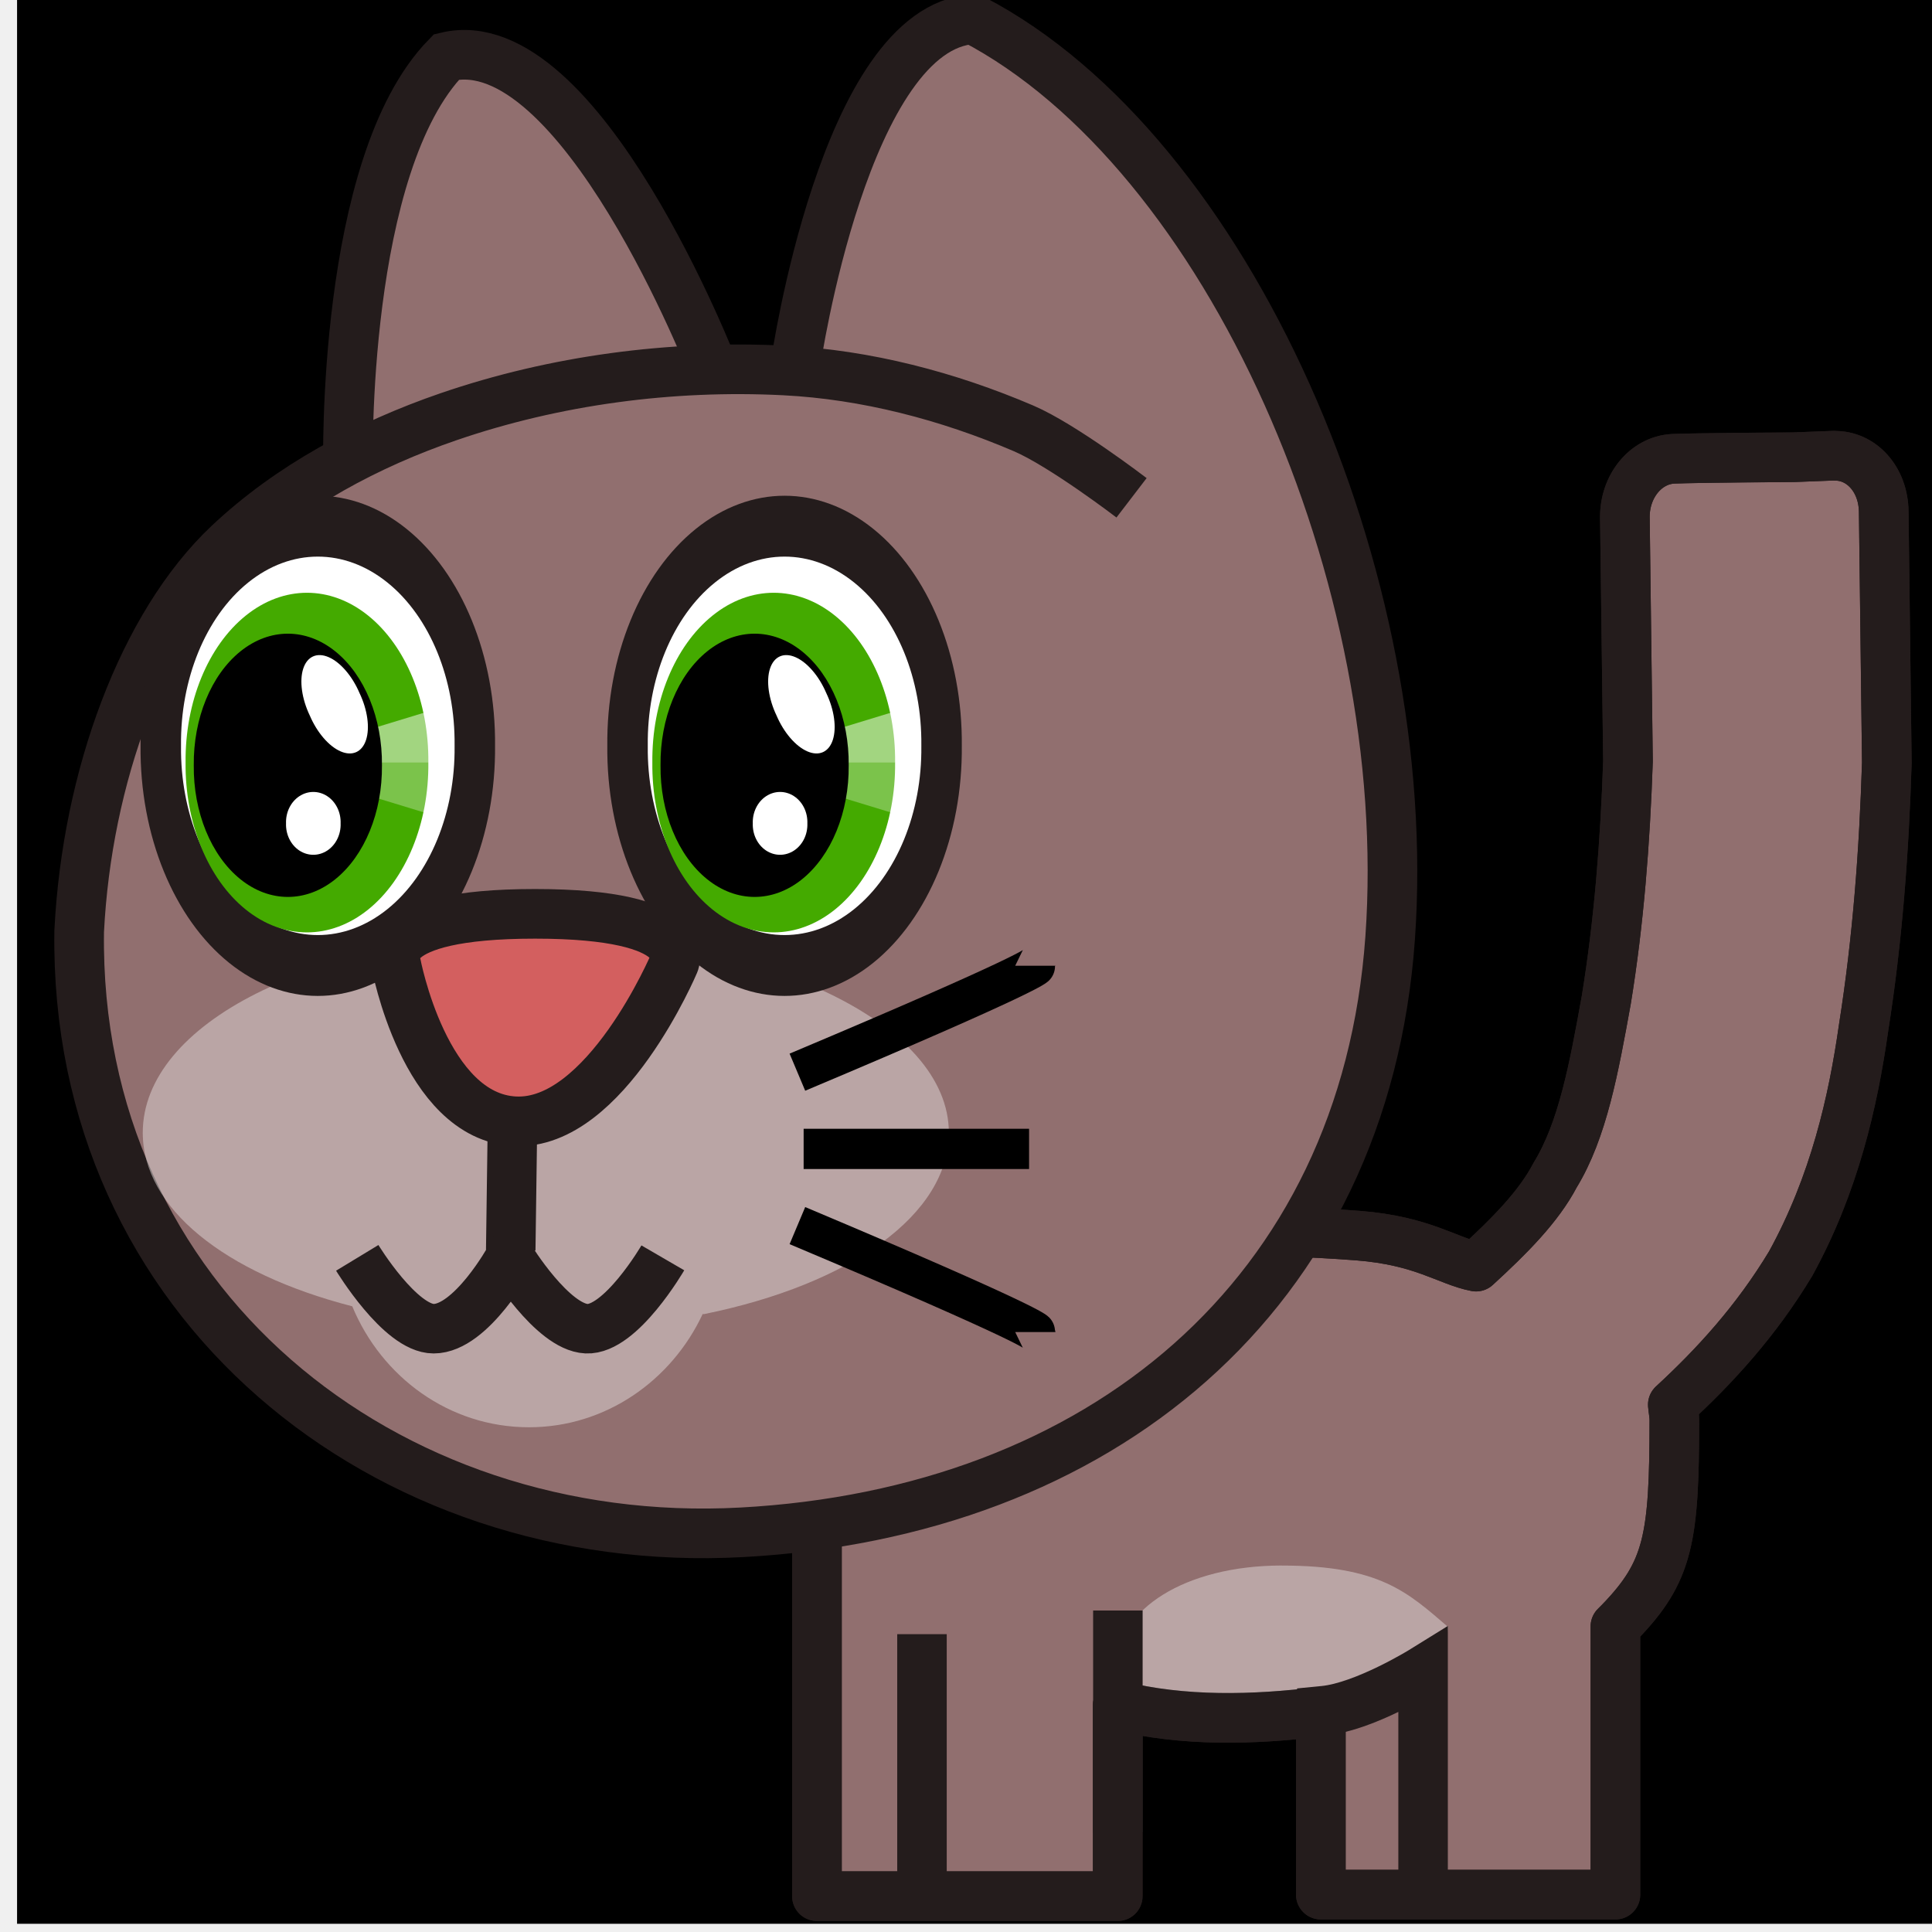
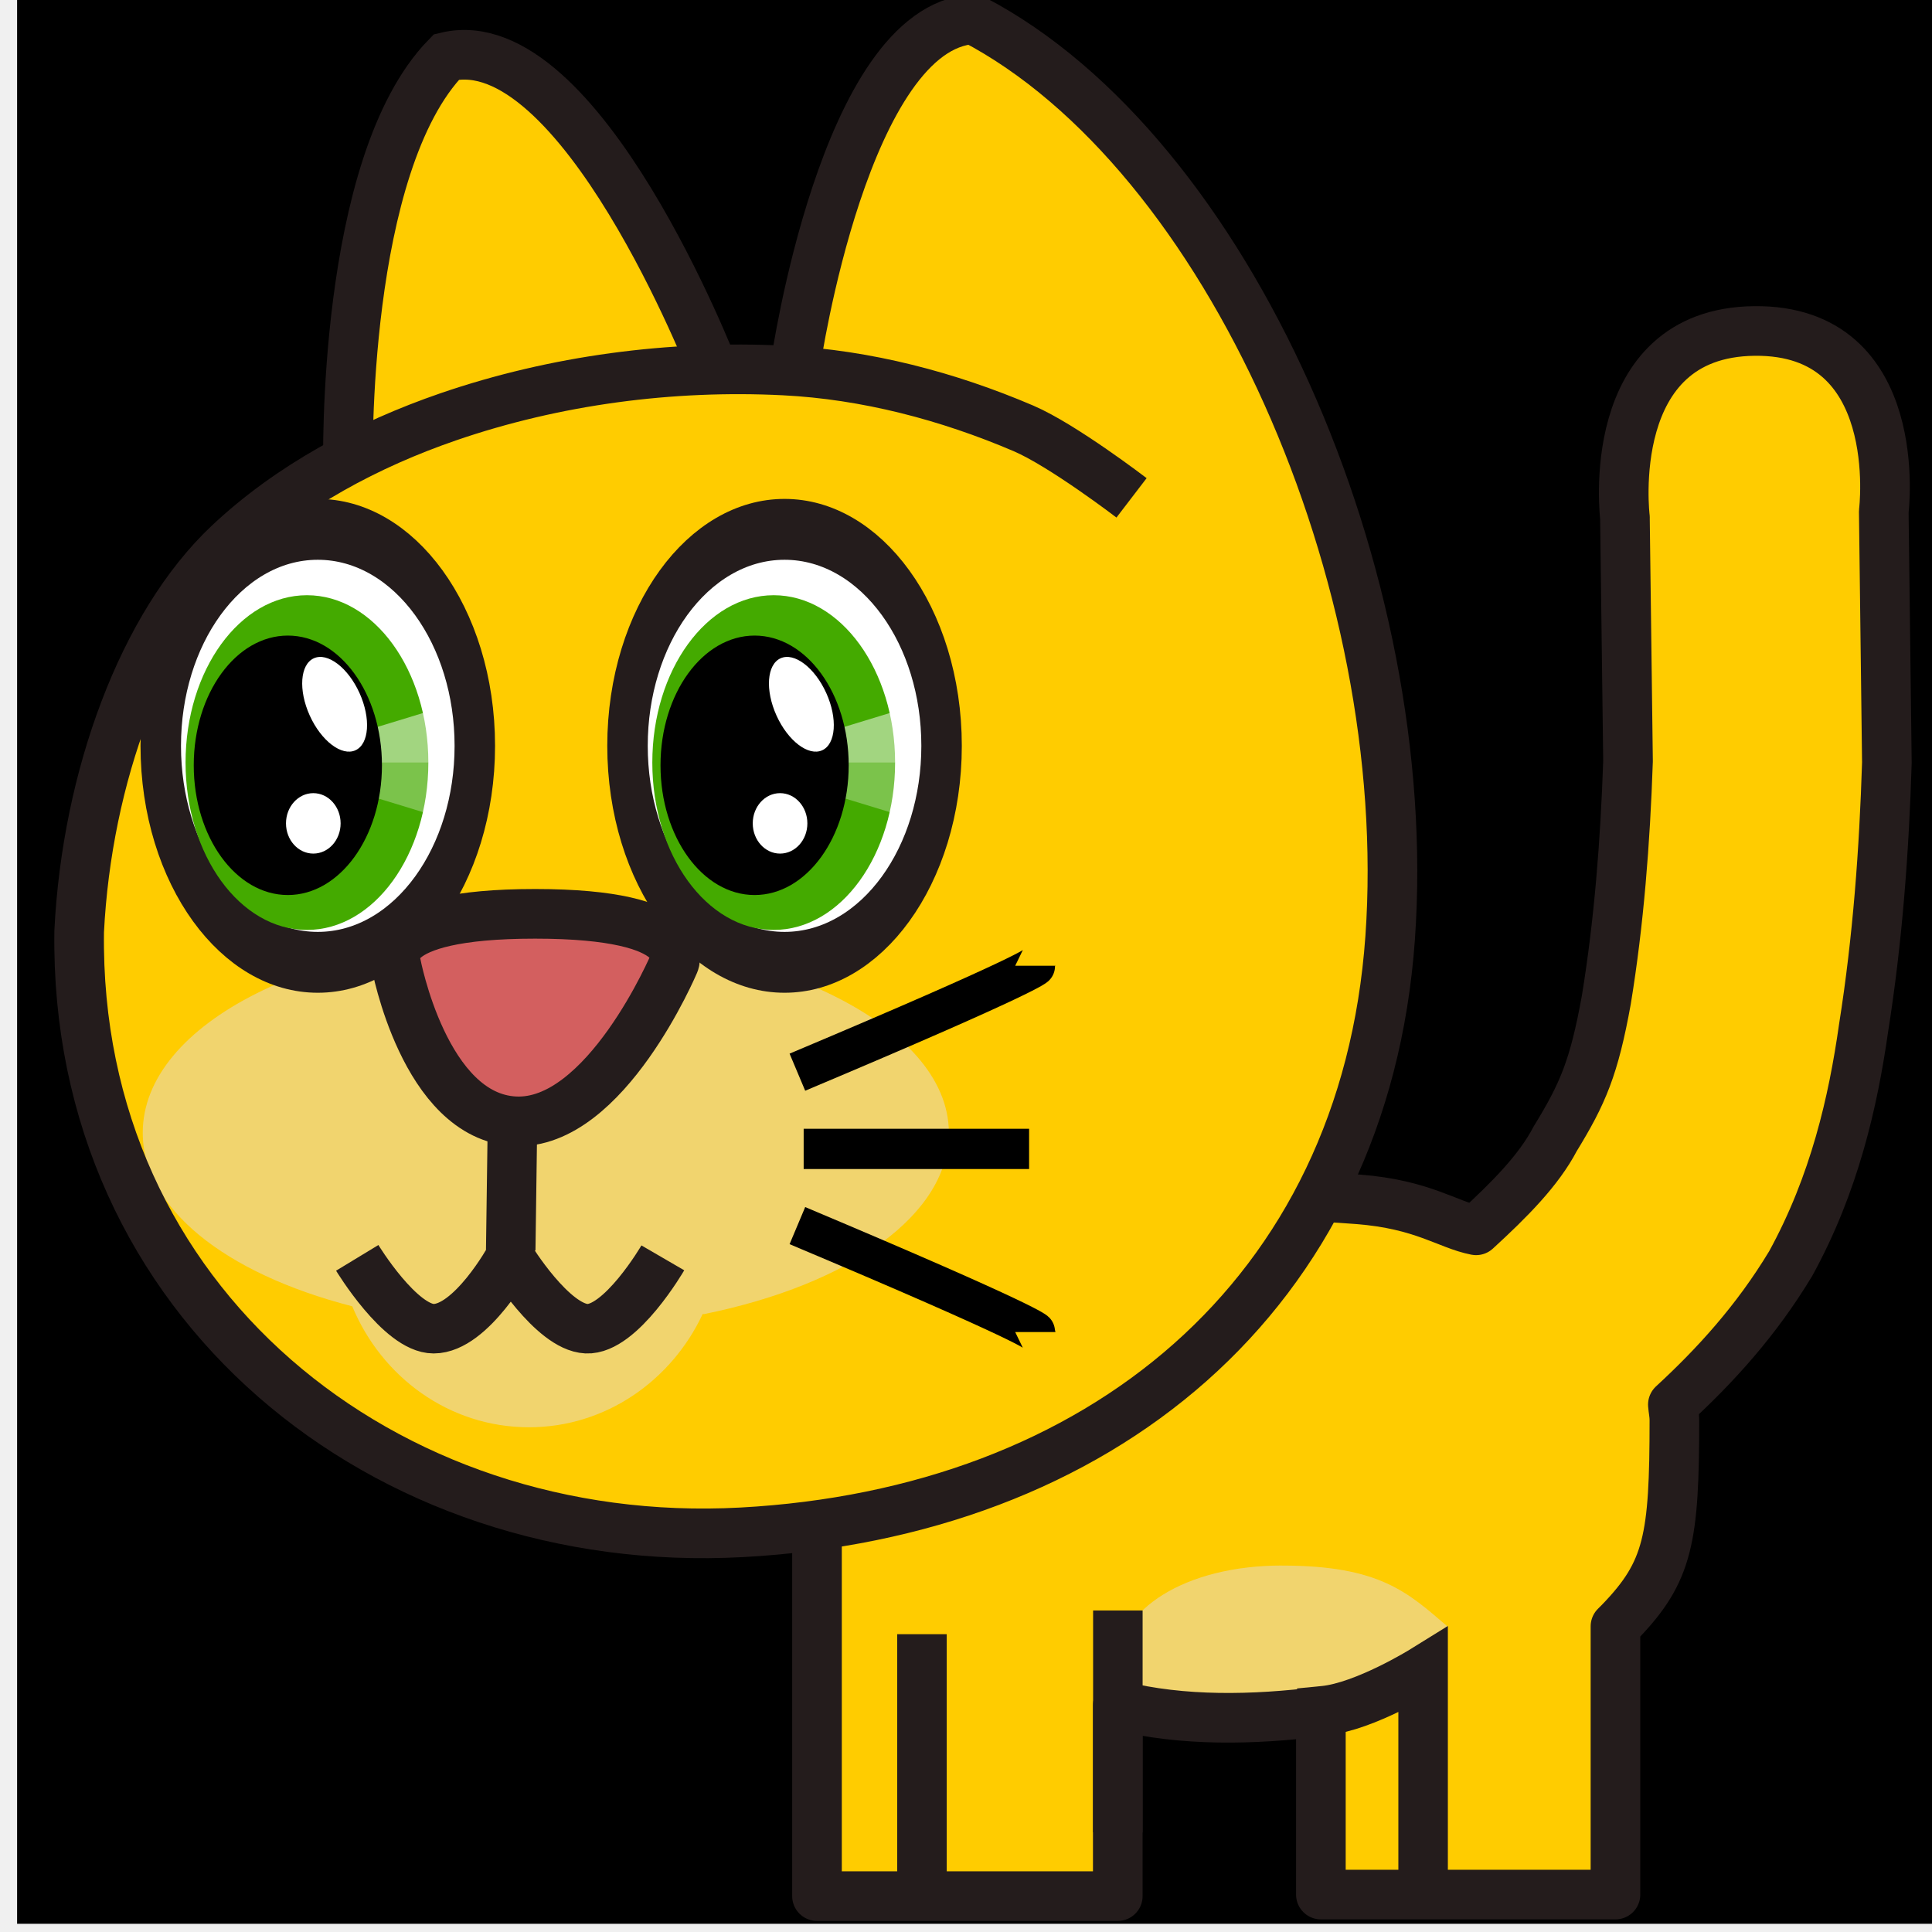
<svg xmlns="http://www.w3.org/2000/svg" height="48" width="48" version="1.1" id="svg2">
  <defs id="defs6">
    </defs>
-   <rect style="fill:#000000;fill-opacity:1;fill-rule:nonzero;stroke:none" id="rect3101-7" width="48" height="48" x="0.424" y="-0.204" />
-   <path style="fill:#916f6f;stroke:#241c1c;stroke-width:1.233;stroke-linecap:square;stroke-linejoin:round;stroke-miterlimit:4;stroke-opacity:1;stroke-dashoffset:0" d="m 45.568,11.321 c -0.673,0.027 -1.002,0.039 -1.002,0.039 0,0 -2.329,0.012 -3.002,0.039 -0.68,0.039 -1.204,0.687 -1.194,1.464 l 0.077,6.048 c -0.069,2.023 -0.225,4.011 -0.539,5.932 -0.306,1.69 -0.585,3.234 -1.271,4.353 -0.41,0.785 -1.136,1.513 -1.965,2.273 -0.708,-0.137 -1.317,-0.644 -2.931,-0.77 -4.557,-0.358 -13.714,0 -13.714,0 l 0,7.281 c 0,0 0.204,0.145 0.27,0.193 l 0,8.937 2.581,0 2.311,0 2.581,0 0,-4.738 c 1.628,0.405 3.376,0.36 5.046,0.154 l 0,4.546 4.892,0 2.427,0 0,-6.664 c 0.04,-0.038 0.077,-0.076 0.116,-0.116 1.201,-1.245 1.348,-2.061 1.348,-5.008 0,-0.141 -0.028,-0.254 -0.038,-0.385 1.04,-0.959 2.068,-2.076 2.928,-3.505 1.087,-1.979 1.55,-4.021 1.811,-5.855 0.351,-2.219 0.51,-4.419 0.578,-6.587 l -0.077,-6.241 c -0.01,-0.8 -0.552,-1.401 -1.233,-1.387 z" id="path3148" />
-   <path id="path4462-1" d="m 31.851,38.895 c -2.436,0 -4.081,1.119 -4.081,2.427 0,1.308 2.371,1.005 3.611,0.925 1.644,-0.106 4.602,-0.528 4.59,-1.831 -0.993,-0.85 -1.684,-1.52 -4.12,-1.52 z" style="fill:#e3dbdb;fill-opacity:0.502;fill-rule:nonzero;stroke:none" />
-   <g id="g3876" transform="translate(-42.92864,3.960474)">
-     <path style="fill:none;stroke:#241c1c;stroke-width:1.233;stroke-linecap:square;stroke-linejoin:round;stroke-miterlimit:4;stroke-opacity:1;stroke-dashoffset:0" d="m 88.496,7.36 c -0.673,0.027 -1.002,0.039 -1.002,0.039 0,0 -2.329,0.012 -3.002,0.039 -0.68,0.039 -1.204,0.687 -1.194,1.464 l 0.077,6.048 c -0.069,2.023 -0.225,4.011 -0.539,5.932 -0.306,1.69 -0.585,3.234 -1.271,4.353 -0.41,0.785 -1.136,1.513 -1.965,2.273 -0.708,-0.137 -1.317,-0.644 -2.931,-0.77 -4.557,-0.358 -13.714,0 -13.714,0 l 0,7.281 c 0,0 0.204,0.145 0.27,0.193 l 0,8.937 2.581,0 2.311,0 2.581,0 0,-4.738 c 1.628,0.405 3.376,0.36 5.046,0.154 l 0,4.546 4.892,0 2.427,0 0,-6.664 c 0.04,-0.038 0.077,-0.076 0.116,-0.116 1.201,-1.245 1.348,-2.061 1.348,-5.008 0,-0.141 -0.028,-0.254 -0.038,-0.385 1.04,-0.959 2.068,-2.076 2.928,-3.505 1.087,-1.979 1.55,-4.021 1.811,-5.855 0.351,-2.219 0.51,-4.419 0.578,-6.587 l -0.077,-6.241 c -0.01,-0.8 -0.552,-1.401 -1.233,-1.387 z" id="path3028" />
-     <path id="path3046" d="m 65.835,37.255 0,5.835" style="fill:none;stroke:#241c1c;stroke-width:1.23;stroke-linecap:square;stroke-linejoin:miter;stroke-miterlimit:4;stroke-opacity:1;stroke-dasharray:none" />
-     <path id="path3046-3" d="m 70.702,36.667 0,4.282" style="fill:none;stroke:#241c1c;stroke-width:1.23;stroke-linecap:square;stroke-linejoin:miter;stroke-miterlimit:4;stroke-opacity:1;stroke-dasharray:none" />
-     <path id="path3046-31" d="m 78.285,43.076 0,-5.535 c 0,0 -1.451,0.9 -2.46,0.999" style="fill:none;stroke:#241c1c;stroke-width:1.23;stroke-linecap:square;stroke-linejoin:miter;stroke-miterlimit:4;stroke-opacity:1;stroke-dasharray:none" />
+   <g id="g3083" transform="matrix(-1,0,0,1,48.84882,0)">
+     <rect transform="scale(-1,1)" y="-0.204" x="-48.424" height="48" width="48" id="rect3101-7" style="fill:#000000;fill-opacity:1;fill-rule:nonzero;stroke:none" />
+     <path style="fill:#ffcc00;stroke:none" d="m 8.478,12.861 -0.077,6.048 c 0.069,2.023 0.225,4.011 0.539,5.932 0.306,1.69 0.585,2.334 1.271,3.453 0.41,0.785 1.136,1.513 1.965,2.273 0.708,-0.137 1.317,-0.644 2.931,-0.77 4.557,-0.358 13.714,0 13.714,0 l 0,8.181 c 0,0 -0.204,0.145 -0.27,0.193 l 0,8.937 -2.581,0 -2.311,0 -2.581,0 0,-4.738 c -1.628,0.405 -3.376,0.36 -5.046,0.154 l 0,4.546 -4.892,0 -2.427,0 0,-6.664 c -0.04,-0.038 -0.077,-0.076 -0.116,-0.116 -1.201,-1.245 -1.348,-2.061 -1.348,-5.008 0,-0.141 0.028,-0.254 0.038,-0.385 -1.04,-0.959 -2.068,-2.076 -2.928,-3.505 -1.087,-1.979 -1.55,-4.021 -1.811,-5.855 -0.351,-2.219 -0.51,-4.419 -0.578,-6.587 l 0.077,-6.241 c 0,0 -0.569,-4.528 3.215,-4.486 3.784,0.042 3.215,4.64 3.215,4.64 z" id="path3032" />
+     <path id="path3034" d="m 16.998,38.895 c 2.436,0 4.081,1.119 4.081,2.427 0,1.308 -2.371,1.005 -3.611,0.925 -1.644,-0.106 -4.602,-0.528 -4.59,-1.831 0.993,-0.85 1.684,-1.52 4.12,-1.52 z" style="fill:#e3dbdb;fill-opacity:0.502;fill-rule:nonzero;stroke:none" />
+     <path id="path3020" d="m 8.478,12.861 -0.077,6.048 c 0.069,2.023 0.225,4.011 0.539,5.932 0.306,1.69 0.585,2.334 1.271,3.453 0.41,0.785 1.136,1.513 1.965,2.273 0.708,-0.137 1.317,-0.644 2.931,-0.77 4.557,-0.358 13.714,0 13.714,0 l 0,8.181 c 0,0 -0.204,0.145 -0.27,0.193 l 0,8.937 -2.581,0 -2.311,0 -2.581,0 0,-4.738 c -1.628,0.405 -3.376,0.36 -5.046,0.154 l 0,4.546 -4.892,0 -2.427,0 0,-6.664 c -0.04,-0.038 -0.077,-0.076 -0.116,-0.116 -1.201,-1.245 -1.348,-2.061 -1.348,-5.008 0,-0.141 0.028,-0.254 0.038,-0.385 -1.04,-0.959 -2.068,-2.076 -2.928,-3.505 -1.087,-1.979 -1.55,-4.021 -1.811,-5.855 -0.351,-2.219 -0.51,-4.419 -0.578,-6.587 l 0.077,-6.241 c 0,0 -0.569,-4.528 3.215,-4.486 3.784,0.042 3.215,4.64 3.215,4.64 z" style="fill:none;stroke:#241c1c;stroke-width:1.233;stroke-linecap:square;stroke-linejoin:round;stroke-miterlimit:4;stroke-opacity:1;stroke-dashoffset:0" />
+     <path style="fill:none;stroke:#241c1c;stroke-width:1.23;stroke-linecap:square;stroke-linejoin:miter;stroke-miterlimit:4;stroke-opacity:1;stroke-dasharray:none" d="m 25.943,41.216 0,5.835" id="path3022" />
+     <path style="fill:none;stroke:#241c1c;stroke-width:1.23;stroke-linecap:square;stroke-linejoin:miter;stroke-miterlimit:4;stroke-opacity:1;stroke-dasharray:none" d="m 21.076,40.627 0,4.282" id="path3024" />
+     <path style="fill:none;stroke:#241c1c;stroke-width:1.23;stroke-linecap:square;stroke-linejoin:miter;stroke-miterlimit:4;stroke-opacity:1;stroke-dasharray:none" d="m 13.492,47.037 0,-5.535 c 0,0 1.451,0.9 2.46,0.999" id="path3026" />
+     <path id="path4148" d="m 40.203,11.594 c 0,0 0.168,-7.5 -2.448,-10.181 -3.312,-0.794 -6.634,7.77 -6.634,7.77 z" style="fill:#916f6f;stroke:none" />
+     <path style="fill:#ffcc00;stroke:#241c1c;stroke-width:1.233px;stroke-linecap:butt;stroke-linejoin:miter;stroke-opacity:1" d="m 40.203,11.594 c 0,0 0.168,-7.5 -2.448,-10.181 -3.312,-0.794 -6.634,7.77 -6.634,7.77 z" id="path3062" />
+     <path id="path4150" d="m 29.079,9.013 c 0,0 -1.215,-8.342 -4.411,-8.535 -6.34,3.31 -10.988,13.917 -10.357,22.824 0.631,8.907 7.24,14.288 16.111,14.768 C 39.293,38.551 47.009,32.354 46.882,23.142 46.69,19.303 45.29,15.517 43.176,13.52 41.645,12.074 39.701,11.04 37.71,10.355 35.055,9.443 32.17,9.064 29.367,9.205 c -2.037,0.102 -4.071,0.636 -5.946,1.438 -0.978,0.419 -2.685,1.726 -2.685,1.726" style="fill:#ffcc00;stroke:none" />
+     <path style="fill:#e3dbdb;fill-opacity:0.502;fill-rule:nonzero;stroke:none" d="m 35.443,23.249 c 5.614,0 9.859,2.191 9.859,4.892 0,1.865 -2.013,3.49 -5.205,4.314 -0.728,1.755 -2.405,3.005 -4.391,3.005 -1.909,0 -3.543,-1.165 -4.314,-2.812 -0.003,-0.005 -0.036,0.005 -0.038,0 -3.648,-0.742 -6.079,-2.481 -6.079,-4.507 0,-2.701 4.556,-4.892 10.17,-4.892 z" id="path4462" />
+     <path transform="matrix(-0.8357724,0,0,1.256973,89.32805,-54.8106)" d="m 62.548,58.347 c 0,2.363 -2.09,4.279 -4.668,4.279 -2.578,0 -4.668,-1.916 -4.668,-4.279 0,-2.363 2.09,-4.279 4.668,-4.279 2.578,0 4.668,1.916 4.668,4.279 z" id="path4152" style="fill:#ffffff;fill-opacity:1;fill-rule:nonzero;stroke:#241c1c;stroke-width:1.203;stroke-linecap:square;stroke-linejoin:round;stroke-miterlimit:4;stroke-opacity:1;stroke-dasharray:none;stroke-dashoffset:0" />
+     <path d="m 62.548,58.347 c 0,2.363 -2.09,4.279 -4.668,4.279 -2.578,0 -4.668,-1.916 -4.668,-4.279 0,-2.363 2.09,-4.279 4.668,-4.279 2.578,0 4.668,1.916 4.668,4.279 z" id="path4152-5" style="fill:#ffffff;fill-opacity:1;fill-rule:nonzero;stroke:#241c1c;stroke-width:1.203;stroke-linecap:square;stroke-linejoin:round;stroke-miterlimit:4;stroke-opacity:1;stroke-dasharray:none;stroke-dashoffset:0" transform="matrix(-0.8357724,0,0,1.256973,77.73164,-54.8106)" />
+     <path id="path4174" d="m 39.013,23.925 c 0,0 0.542,-1.221 -3.458,-1.221 -4.001,0 -3.458,1.221 -3.458,1.221 0,0 1.704,4.043 3.957,3.933 2.253,-0.11 2.959,-3.933 2.959,-3.933 z" style="fill:#d35f5f;stroke:#241c1c;stroke-width:1.233px;stroke-linecap:butt;stroke-linejoin:round;stroke-opacity:1" />
+     <path style="fill:#44aa00;fill-opacity:1;fill-rule:nonzero;stroke:none" id="path4327" d="m 62.548,58.347 c 0,2.363 -2.09,4.279 -4.668,4.279 -2.578,0 -4.668,-1.916 -4.668,-4.279 0,-2.363 2.09,-4.279 4.668,-4.279 2.578,0 4.668,1.916 4.668,4.279 z" transform="matrix(-0.6460959,0,0,0.9717061,67.02227,-37.75016)" />
+     <path id="path4329" d="m 26.566,18.946 4.213,0 -4.213,-1.285 z" style="fill:#ffffff;fill-opacity:0.502;stroke:none" />
+     <path id="path4331" d="m 26.566,18.946 4.213,0 -4.213,1.285 z" style="fill:#ffffff;fill-opacity:0.294;stroke:none" />
+     <path transform="matrix(-0.5008211,0,0,0.7532178,59.08842,-24.93425)" d="m 62.548,58.347 c 0,2.363 -2.09,4.279 -4.668,4.279 -2.578,0 -4.668,-1.916 -4.668,-4.279 0,-2.363 2.09,-4.279 4.668,-4.279 2.578,0 4.668,1.916 4.668,4.279 z" id="path4333" style="fill:#000000;fill-opacity:1;fill-rule:nonzero;stroke:none" />
+     <path transform="matrix(-0.9767062,-0.4416312,-0.3914877,0.8658093,115.9278,-7.508179)" d="m 64.967,61.697 c 0,0.729 -0.283,1.32 -0.633,1.32 -0.349,0 -0.633,-0.591 -0.633,-1.32 0,-0.729 0.283,-1.32 0.633,-1.32 0.349,0 0.633,0.591 0.633,1.32 z" id="path4335" style="fill:#ffffff;fill-opacity:1;fill-rule:nonzero;stroke:none" />
+     <path transform="matrix(-1.071911,0,0,0.568858,98.42879,-14.6404)" d="m 64.967,61.697 c 0,0.729 -0.283,1.32 -0.633,1.32 -0.349,0 -0.633,-0.591 -0.633,-1.32 0,-0.729 0.283,-1.32 0.633,-1.32 0.349,0 0.633,0.591 0.633,1.32 z" id="path4337" style="fill:#ffffff;fill-opacity:1;fill-rule:nonzero;stroke:none" />
+     <path transform="matrix(-0.6460959,0,0,0.9717061,78.61868,-37.75016)" d="m 62.548,58.347 c 0,2.363 -2.09,4.279 -4.668,4.279 -2.578,0 -4.668,-1.916 -4.668,-4.279 0,-2.363 2.09,-4.279 4.668,-4.279 2.578,0 4.668,1.916 4.668,4.279 z" id="path4450" style="fill:#44aa00;fill-opacity:1;fill-rule:nonzero;stroke:none" />
+     <path style="fill:#ffffff;fill-opacity:0.502;stroke:none" d="m 38.163,18.946 4.213,0 -4.213,-1.285 z" id="path4452" />
+     <path style="fill:#ffffff;fill-opacity:0.294;stroke:none" d="m 38.163,18.946 4.213,0 -4.213,1.285 z" id="path4454" />
+     <path style="fill:#000000;fill-opacity:1;fill-rule:nonzero;stroke:none" id="path4456" d="m 62.548,58.347 c 0,2.363 -2.09,4.279 -4.668,4.279 -2.578,0 -4.668,-1.916 -4.668,-4.279 0,-2.363 2.09,-4.279 4.668,-4.279 2.578,0 4.668,1.916 4.668,4.279 z" transform="matrix(-0.5008211,0,0,0.7532178,70.68484,-24.93425)" />
+     <path style="fill:#ffffff;fill-opacity:1;fill-rule:nonzero;stroke:none" id="path4458" d="m 64.967,61.697 c 0,0.729 -0.283,1.32 -0.633,1.32 -0.349,0 -0.633,-0.591 -0.633,-1.32 0,-0.729 0.283,-1.32 0.633,-1.32 0.349,0 0.633,0.591 0.633,1.32 z" transform="matrix(-0.9767062,-0.4416312,-0.3914877,0.8658093,127.5242,-7.508179)" />
+     <path style="fill:#ffffff;fill-opacity:1;fill-rule:nonzero;stroke:none" id="path4460" d="m 64.967,61.697 c 0,0.729 -0.283,1.32 -0.633,1.32 -0.349,0 -0.633,-0.591 -0.633,-1.32 0,-0.729 0.283,-1.32 0.633,-1.32 0.349,0 0.633,0.591 0.633,1.32 z" transform="matrix(-1.071911,0,0,0.568858,110.0252,-14.6404)" />
+     <path id="path4036" d="m 29.038,26.638 c -5.912,-2.489 -5.912,-2.645 -5.912,-2.645" style="fill:none;stroke:#000000;stroke-width:1px;stroke-linecap:butt;stroke-linejoin:miter;stroke-opacity:1" />
+     <path id="path4038" d="m 28.882,28.544 -5.601,0" style="fill:none;stroke:#000000;stroke-width:1px;stroke-linecap:butt;stroke-linejoin:miter;stroke-opacity:1" />
+     <path id="path4036-2" d="m 29.038,30.45 c -5.912,2.489 -5.912,2.645 -5.912,2.645" style="fill:none;stroke:#000000;stroke-width:1px;stroke-linecap:butt;stroke-linejoin:miter;stroke-opacity:1" />
+     <path id="path4071" d="m 36.121,28.225 0.039,2.836" style="fill:none;stroke:#241c1c;stroke-width:1.23;stroke-linecap:butt;stroke-linejoin:miter;stroke-miterlimit:4;stroke-opacity:1;stroke-dasharray:none" />
+     <path id="path4073" d="m 32.381,31.251 c 0,0 1.047,1.801 1.898,1.76 0.85,-0.041 1.898,-1.76 1.898,-1.76 0,0 0.964,1.76 1.898,1.76 0.83,0 1.898,-1.76 1.898,-1.76" style="fill:none;stroke:#241c1c;stroke-width:1.23;stroke-linecap:butt;stroke-linejoin:miter;stroke-miterlimit:4;stroke-opacity:1;stroke-dasharray:none" />
+     <path style="fill:none;stroke:#241c1c;stroke-width:1.233px;stroke-linecap:butt;stroke-linejoin:miter;stroke-opacity:1" d="m 29.079,9.013 c 0,0 -1.215,-8.342 -4.411,-8.535 -6.34,3.31 -10.988,13.917 -10.357,22.824 0.631,8.907 7.24,14.288 16.111,14.768 C 39.293,38.551 47.009,32.354 46.882,23.142 46.69,19.303 45.29,15.517 43.176,13.52 41.645,12.074 39.701,11.04 37.71,10.355 35.055,9.443 32.17,9.064 29.367,9.205 c -2.037,0.102 -4.071,0.636 -5.946,1.438 -0.978,0.419 -2.685,1.726 -2.685,1.726" id="path3856" />
  </g>
-   <path style="fill:#916f6f;stroke:#241c1c;stroke-width:1.233px;stroke-linecap:butt;stroke-linejoin:miter;stroke-opacity:1" d="m 8.646,11.594 c 0,0 -0.168,-7.5 2.448,-10.181 3.312,-0.794 6.634,7.77 6.634,7.77 z" id="path4148" />
-   <path style="fill:#916f6f;stroke:#241c1c;stroke-width:1.233px;stroke-linecap:butt;stroke-linejoin:miter;stroke-opacity:1" d="m 19.77,9.013 c 0,0 1.215,-8.342 4.411,-8.535 6.34,3.31 10.988,13.917 10.357,22.824 -0.631,8.907 -7.24,14.288 -16.111,14.768 C 9.556,38.551 1.84,32.354 1.967,23.142 c 0.191,-3.839 1.592,-7.625 3.706,-9.622 1.531,-1.446 3.475,-2.481 5.466,-3.165 2.655,-0.912 5.539,-1.292 8.343,-1.151 2.037,0.102 4.071,0.636 5.946,1.438 0.978,0.419 2.685,1.726 2.685,1.726" id="path4150" />
-   <path id="path4462" d="m 13.406,23.249 c -5.614,0 -9.859,2.191 -9.859,4.892 0,1.865 2.013,3.49 5.205,4.314 0.728,1.755 2.405,3.005 4.391,3.005 1.909,0 3.543,-1.165 4.314,-2.812 0.003,-0.005 0.036,0.005 0.038,0 3.648,-0.742 6.079,-2.481 6.079,-4.507 0,-2.701 -4.556,-4.892 -10.17,-4.892 z" style="fill:#e3dbdb;fill-opacity:0.502;fill-rule:nonzero;stroke:none" />
-   <path style="fill:#ffffff;fill-opacity:1;fill-rule:nonzero;stroke:#241c1c;stroke-width:1.203;stroke-linecap:square;stroke-linejoin:round;stroke-miterlimit:4;stroke-opacity:1;stroke-dasharray:none;stroke-dashoffset:0" id="path4152" d="m 62.548,58.347 a 4.668,4.279 0 1 1 -9.335,0 4.668,4.279 0 1 1 9.335,0 z" transform="matrix(0.8357724,0,0,1.256973,-40.47924,-54.8106)" />
-   <path transform="matrix(0.8357724,0,0,1.256973,-28.88282,-54.8106)" style="fill:#ffffff;fill-opacity:1;fill-rule:nonzero;stroke:#241c1c;stroke-width:1.203;stroke-linecap:square;stroke-linejoin:round;stroke-miterlimit:4;stroke-opacity:1;stroke-dasharray:none;stroke-dashoffset:0" id="path4152-5" d="m 62.548,58.347 a 4.668,4.279 0 1 1 -9.335,0 4.668,4.279 0 1 1 9.335,0 z" />
-   <path style="fill:#d35f5f;stroke:#241c1c;stroke-width:1.233px;stroke-linecap:butt;stroke-linejoin:round;stroke-opacity:1" d="m 9.836,23.925 c 0,0 -0.542,-1.221 3.458,-1.221 4.001,0 3.458,1.221 3.458,1.221 0,0 -1.704,4.043 -3.957,3.933 C 10.542,27.748 9.836,23.925 9.836,23.925 z" id="path4174" />
-   <path transform="matrix(0.6460959,0,0,0.9717061,-18.17345,-37.75016)" d="m 62.548,58.347 a 4.668,4.279 0 1 1 -9.335,0 4.668,4.279 0 1 1 9.335,0 z" id="path4327" style="fill:#44aa00;fill-opacity:1;fill-rule:nonzero;stroke:none" />
-   <path style="fill:#ffffff;fill-opacity:0.502;stroke:none" d="m 22.282,18.946 -4.213,0 4.213,-1.285 z" id="path4329" />
-   <path style="fill:#ffffff;fill-opacity:0.294;stroke:none" d="m 22.282,18.946 -4.213,0 4.213,1.285 z" id="path4331" />
-   <path style="fill:#000000;fill-opacity:1;fill-rule:nonzero;stroke:none" id="path4333" d="m 62.548,58.347 a 4.668,4.279 0 1 1 -9.335,0 4.668,4.279 0 1 1 9.335,0 z" transform="matrix(0.5008211,0,0,0.7532178,-10.23961,-24.93425)" />
-   <path style="fill:#ffffff;fill-opacity:1;fill-rule:nonzero;stroke:none" id="path4335" d="m 64.967,61.697 a 0.633,1.32 0 1 1 -1.265,0 0.633,1.32 0 1 1 1.265,0 z" transform="matrix(0.9767062,-0.4416312,0.3914877,0.8658093,-67.07895,-7.508179)" />
-   <path style="fill:#ffffff;fill-opacity:1;fill-rule:nonzero;stroke:none" id="path4337" d="m 64.967,61.697 a 0.633,1.32 0 1 1 -1.265,0 0.633,1.32 0 1 1 1.265,0 z" transform="matrix(1.071911,0,0,0.568858,-49.57997,-14.6404)" />
-   <path style="fill:#44aa00;fill-opacity:1;fill-rule:nonzero;stroke:none" id="path4450" d="m 62.548,58.347 a 4.668,4.279 0 1 1 -9.335,0 4.668,4.279 0 1 1 9.335,0 z" transform="matrix(0.6460959,0,0,0.9717061,-29.76986,-37.75016)" />
-   <path id="path4452" d="m 10.686,18.946 -4.213,0 4.213,-1.285 z" style="fill:#ffffff;fill-opacity:0.502;stroke:none" />
-   <path id="path4454" d="m 10.686,18.946 -4.213,0 4.213,1.285 z" style="fill:#ffffff;fill-opacity:0.294;stroke:none" />
-   <path transform="matrix(0.5008211,0,0,0.7532178,-21.83602,-24.93425)" d="m 62.548,58.347 a 4.668,4.279 0 1 1 -9.335,0 4.668,4.279 0 1 1 9.335,0 z" id="path4456" style="fill:#000000;fill-opacity:1;fill-rule:nonzero;stroke:none" />
-   <path transform="matrix(0.9767062,-0.4416312,0.3914877,0.8658093,-78.67536,-7.508179)" d="m 64.967,61.697 a 0.633,1.32 0 1 1 -1.265,0 0.633,1.32 0 1 1 1.265,0 z" id="path4458" style="fill:#ffffff;fill-opacity:1;fill-rule:nonzero;stroke:none" />
-   <path transform="matrix(1.071911,0,0,0.568858,-61.17638,-14.6404)" d="m 64.967,61.697 a 0.633,1.32 0 1 1 -1.265,0 0.633,1.32 0 1 1 1.265,0 z" id="path4460" style="fill:#ffffff;fill-opacity:1;fill-rule:nonzero;stroke:none" />
-   <path style="fill:none;stroke:#000000;stroke-width:1px;stroke-linecap:butt;stroke-linejoin:miter;stroke-opacity:1" d="m 19.811,26.638 c 5.912,-2.489 5.912,-2.645 5.912,-2.645" id="path4036" />
-   <path style="fill:none;stroke:#000000;stroke-width:1px;stroke-linecap:butt;stroke-linejoin:miter;stroke-opacity:1" d="m 19.966,28.544 5.601,0" id="path4038" />
-   <path style="fill:none;stroke:#000000;stroke-width:1px;stroke-linecap:butt;stroke-linejoin:miter;stroke-opacity:1" d="m 19.811,30.45 c 5.912,2.489 5.912,2.645 5.912,2.645" id="path4036-2" />
-   <path style="fill:none;stroke:#241c1c;stroke-width:1.23;stroke-linecap:butt;stroke-linejoin:miter;stroke-miterlimit:4;stroke-opacity:1;stroke-dasharray:none" d="m 12.728,28.225 -0.039,2.836" id="path4071" />
-   <path style="fill:none;stroke:#241c1c;stroke-width:1.23;stroke-linecap:butt;stroke-linejoin:miter;stroke-miterlimit:4;stroke-opacity:1;stroke-dasharray:none" d="m 16.468,31.251 c 0,0 -1.047,1.801 -1.898,1.76 -0.85,-0.041 -1.898,-1.76 -1.898,-1.76 0,0 -0.964,1.76 -1.898,1.76 -0.83,0 -1.898,-1.76 -1.898,-1.76" id="path4073" />
</svg>
